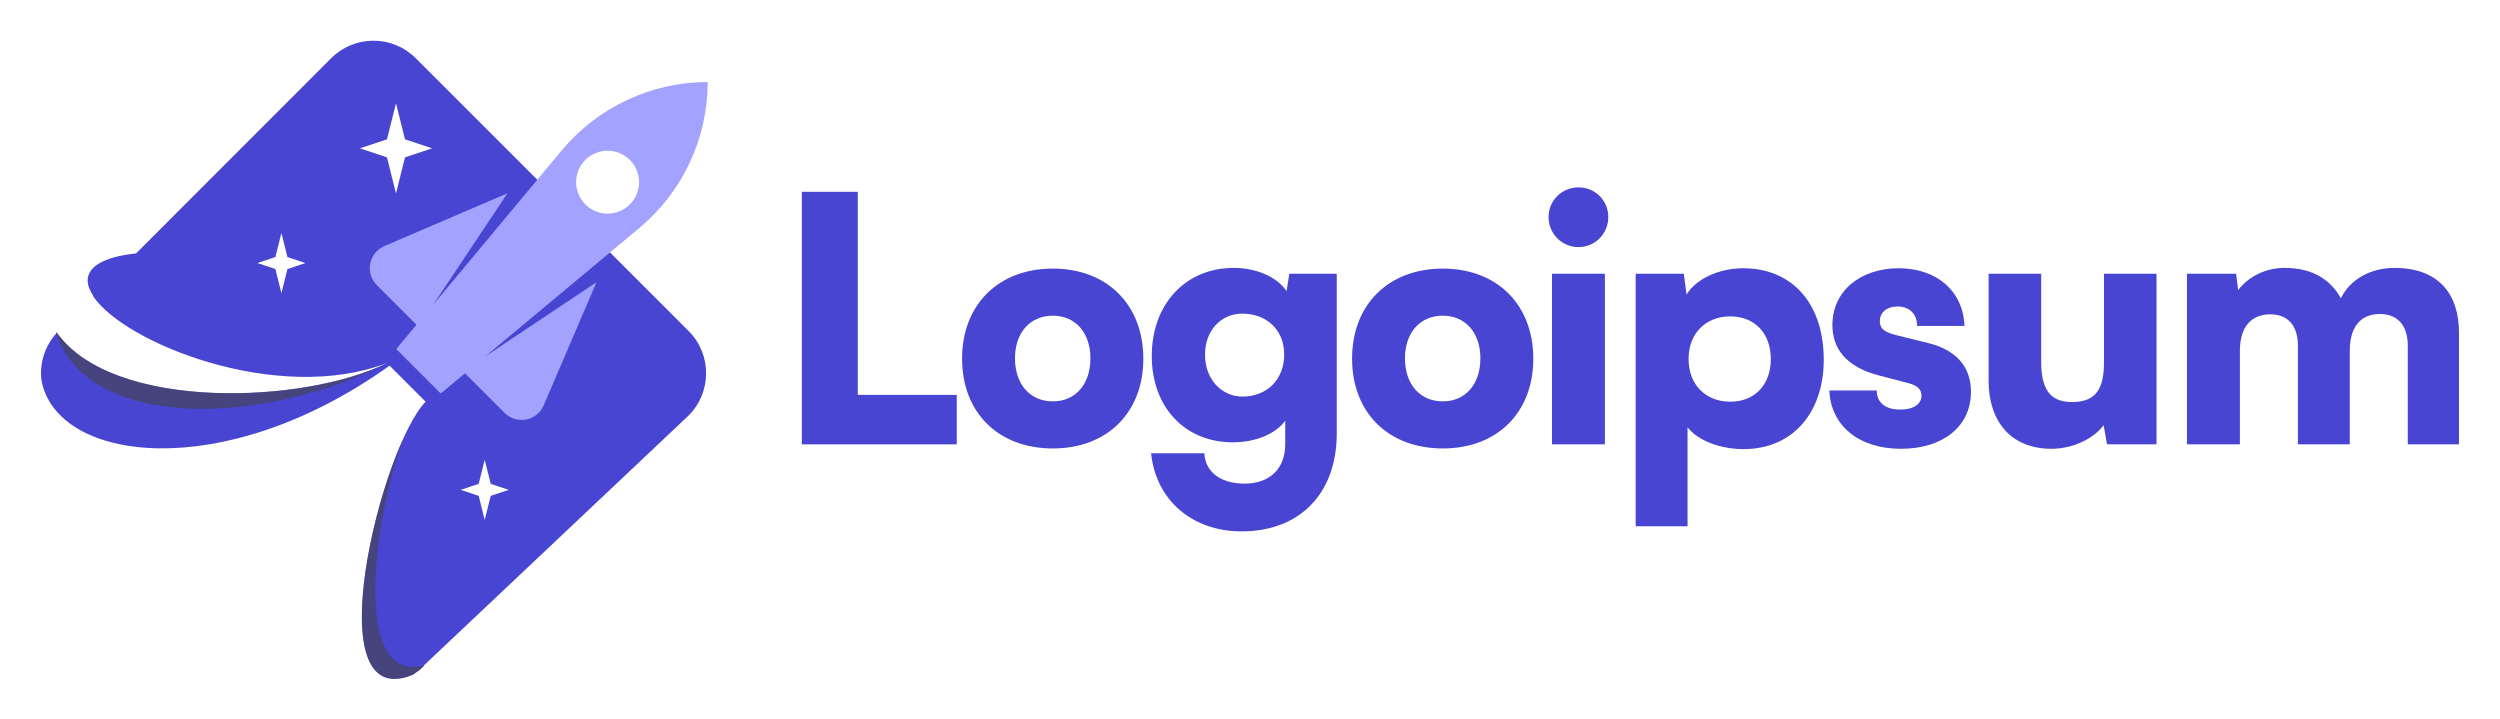
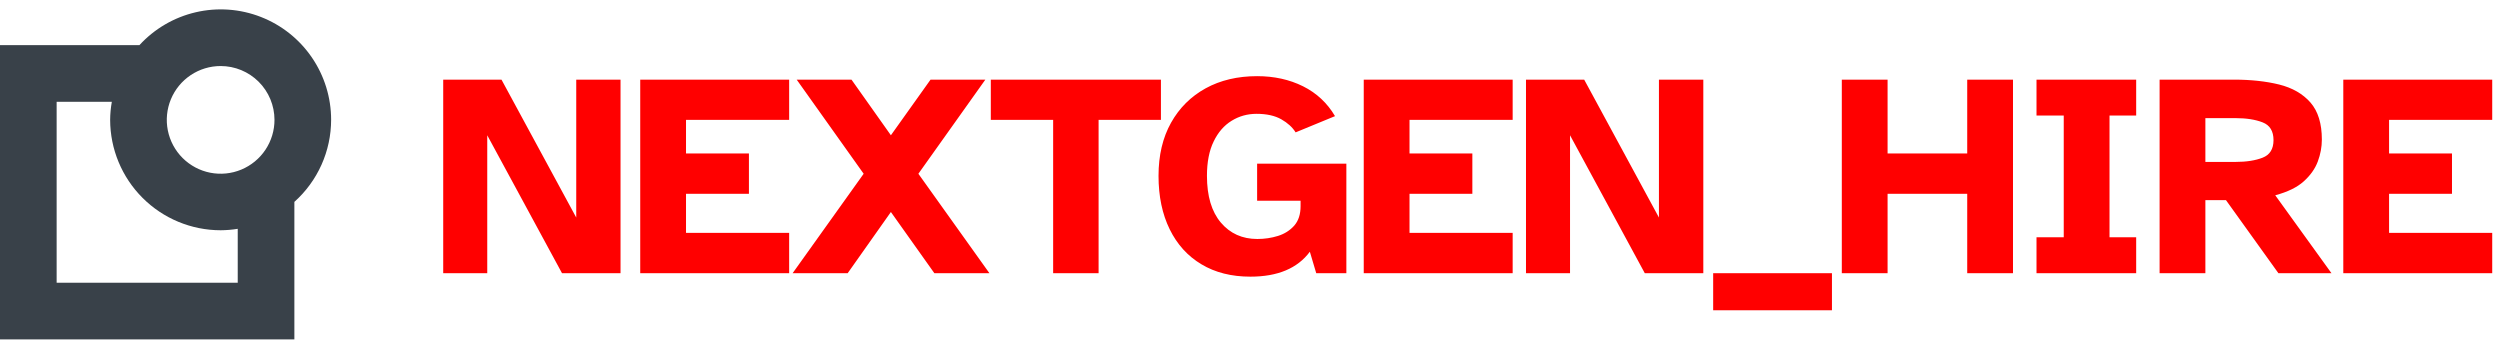
- <svg xmlns="http://www.w3.org/2000/svg" id="logo-33" width="160" height="46" viewBox="0 0 160 46" fill="none">
-   <path fill-rule="evenodd" clip-rule="evenodd" d="M26.605 3.724C25.111 2.231 22.689 2.232 21.196 3.725L8.735 16.192L8.724 16.189L8.685 16.193C8.701 16.201 8.717 16.208 8.733 16.216C6.547 16.445 5.619 17.102 5.609 17.946C5.613 18.259 5.741 18.598 5.978 18.95L5.966 18.962C7.954 21.959 17.799 25.913 24.764 23.234C19.544 25.844 7.25 26.361 3.64 21.294C2.855 22.142 2.527 23.257 2.651 24.328C3.605 29.585 14.269 31.02 24.933 23.402L27.241 25.71C24.369 28.66 20.128 45.797 26.43 43.18C26.58 43.079 26.707 42.988 26.879 42.857L27.16 42.592C27.144 42.596 27.128 42.6 27.112 42.604L43.992 26.668C45.559 25.188 45.595 22.706 44.07 21.183L26.605 3.724ZM24.766 8.917L25.343 6.61L25.92 8.917L27.651 9.494L25.92 10.071L25.343 12.379L24.766 10.071L23.036 9.494L24.766 8.917ZM17.625 16.451L18.01 14.912L18.395 16.451L19.549 16.835L18.395 17.22L18.01 18.759L17.625 17.22L16.472 16.835L17.625 16.451ZM31.021 29.428L30.637 30.966L29.483 31.351L30.637 31.735L31.021 33.274L31.406 31.735L32.56 31.351L31.406 30.966L31.021 29.428Z" class="ccustom" fill="#4845D2" />
-   <path d="M54.898 12.275H51.316V28.439H61.232V25.272H54.898V12.275Z" class="ccustom" fill="#4845D2" />
-   <path d="M61.574 22.956C61.574 26.407 63.89 28.701 67.384 28.701C70.857 28.701 73.173 26.407 73.173 22.956C73.173 19.505 70.857 17.19 67.384 17.19C63.89 17.19 61.574 19.505 61.574 22.956ZM64.96 22.934C64.96 21.296 65.921 20.204 67.384 20.204C68.826 20.204 69.787 21.296 69.787 22.934C69.787 24.595 68.826 25.687 67.384 25.687C65.921 25.687 64.96 24.595 64.96 22.934Z" class="ccustom" fill="#4845D2" />
-   <path d="M73.714 22.782C73.714 26.08 75.854 28.308 78.89 28.308C80.354 28.308 81.621 27.783 82.254 26.932V28.439C82.254 29.946 81.315 30.951 79.655 30.951C78.169 30.951 77.143 30.252 77.077 29.007H73.67C73.976 31.999 76.291 34.008 79.458 34.008C83.193 34.008 85.552 31.584 85.552 27.74V17.518H82.516L82.341 18.631C81.73 17.736 80.441 17.146 78.956 17.146C75.898 17.146 73.714 19.44 73.714 22.782ZM77.121 22.694C77.121 21.122 78.17 20.073 79.502 20.073C81.053 20.073 82.189 21.1 82.189 22.694C82.189 24.289 81.075 25.381 79.524 25.381C78.191 25.381 77.121 24.289 77.121 22.694Z" class="ccustom" fill="#4845D2" />
-   <path d="M86.533 22.956C86.533 26.407 88.848 28.701 92.343 28.701C95.816 28.701 98.131 26.407 98.131 22.956C98.131 19.505 95.816 17.19 92.343 17.19C88.848 17.19 86.533 19.505 86.533 22.956ZM89.918 22.934C89.918 21.296 90.879 20.204 92.343 20.204C93.784 20.204 94.745 21.296 94.745 22.934C94.745 24.595 93.784 25.687 92.343 25.687C90.879 25.687 89.918 24.595 89.918 22.934Z" class="ccustom" fill="#4845D2" />
-   <path d="M101.031 15.814C102.079 15.814 102.931 14.962 102.931 13.892C102.931 12.822 102.079 11.992 101.031 11.992C99.961 11.992 99.109 12.822 99.109 13.892C99.109 14.962 99.961 15.814 101.031 15.814ZM99.327 28.439H102.713V17.518H99.327V28.439Z" class="ccustom" fill="#4845D2" />
-   <path d="M104.683 33.681H108.003V27.347C108.637 28.177 110.078 28.744 111.586 28.744C114.84 28.744 116.806 26.255 116.718 22.803C116.631 19.287 114.6 17.168 111.564 17.168C110.013 17.168 108.55 17.845 107.938 18.85L107.763 17.518H104.683V33.681ZM108.069 22.978C108.069 21.34 109.161 20.248 110.734 20.248C112.328 20.248 113.333 21.362 113.333 22.978C113.333 24.595 112.328 25.708 110.734 25.708C109.161 25.708 108.069 24.616 108.069 22.978Z" class="ccustom" fill="#4845D2" />
-   <path d="M117.077 24.988C117.164 27.194 118.912 28.723 121.664 28.723C124.307 28.723 126.142 27.325 126.142 25.075C126.142 23.459 125.18 22.388 123.389 21.952L121.445 21.471C120.746 21.296 120.31 21.122 120.31 20.554C120.31 19.986 120.768 19.614 121.445 19.614C122.21 19.614 122.712 20.117 122.69 20.86H125.727C125.639 18.588 123.914 17.168 121.511 17.168C119.086 17.168 117.274 18.61 117.274 20.794C117.274 22.257 118.082 23.459 120.244 24.027L122.166 24.529C122.734 24.682 122.974 24.944 122.974 25.315C122.974 25.861 122.472 26.211 121.62 26.211C120.637 26.211 120.113 25.752 120.113 24.988H117.077Z" class="ccustom" fill="#4845D2" />
-   <path d="M131.29 28.723C132.623 28.723 133.955 28.111 134.632 27.215L134.851 28.439H138.018V17.518H134.654V23.197C134.654 24.835 134.173 25.73 132.623 25.73C131.421 25.73 130.635 25.184 130.635 23.153V17.518H127.271V24.376C127.271 26.975 128.713 28.723 131.29 28.723Z" class="ccustom" fill="#4845D2" />
-   <path d="M143.352 28.439V22.476C143.352 20.641 144.335 20.117 145.296 20.117C146.366 20.117 147.065 20.772 147.065 22.126V28.439H150.385V22.476C150.385 20.619 151.346 20.095 152.307 20.095C153.377 20.095 154.098 20.75 154.098 22.126V28.439H157.375V21.296C157.375 18.806 156.064 17.146 153.246 17.146C151.674 17.146 150.385 17.911 149.817 19.09C149.162 17.911 148.026 17.146 146.213 17.146C145.012 17.146 143.898 17.692 143.243 18.566L143.112 17.518H139.966V28.439H143.352Z" class="ccustom" fill="#4845D2" />
-   <path fill-rule="evenodd" clip-rule="evenodd" d="M45.292 5.251C41.683 5.251 38.261 6.854 35.95 9.626L27.732 19.489L32.477 12.37L24.599 15.747C23.599 16.175 23.348 17.479 24.118 18.249L26.653 20.784L25.358 22.337L28.206 25.185L29.759 23.89L32.294 26.425C33.064 27.195 34.368 26.944 34.796 25.944L38.173 18.066L31.054 22.812L40.917 14.592C43.689 12.282 45.292 8.86 45.292 5.251ZM37.461 13.082C38.247 13.869 39.522 13.869 40.309 13.082C41.095 12.296 41.095 11.021 40.309 10.235C39.522 9.448 38.247 9.448 37.461 10.235C36.675 11.021 36.675 12.296 37.461 13.082Z" class="ccompli2" fill="#A3A2FF" />
-   <path opacity="0.6" d="M3.548 21.161C5.433 27.621 16.897 27.284 24.761 23.235C19.495 25.866 7.037 26.369 3.548 21.161Z" fill="#424242" />
-   <path opacity="0.6" d="M26.43 43.18C21.119 45.385 23.296 33.565 25.83 28.024C23.983 32.949 22.405 43.804 27.16 42.592L26.879 42.857C26.707 42.988 26.58 43.079 26.43 43.18Z" fill="#424242" />
+ <svg xmlns="http://www.w3.org/2000/svg" viewBox="0 0 302 42" data-logo="logo">
+   <g transform="translate(0, 1) rotate(0)" id="logogram">
+     <path fill="#394149" d="M40 13.468C40 10.782 39.189 8.159 37.673 5.942C36.157 3.725 34.007 2.017 31.503 1.043C29 0.068 26.262 -0.128 23.645 0.481C21.029 1.09 18.658 2.474 16.842 4.453H0V40H35.56V23.387C36.956 22.139 38.073 20.61 38.838 18.901C39.603 17.192 39.999 15.341 40 13.468ZM33.158 13.468C33.161 14.755 32.781 16.014 32.068 17.086C31.355 18.157 30.34 18.993 29.152 19.487C27.963 19.982 26.655 20.113 25.392 19.863C24.13 19.614 22.97 18.995 22.058 18.086C21.147 17.177 20.527 16.018 20.274 14.756C20.022 13.494 20.151 12.185 20.642 10.996C21.134 9.806 21.968 8.79 23.038 8.074C24.108 7.359 25.366 6.977 26.653 6.977C28.376 6.977 30.029 7.66 31.248 8.877C32.468 10.094 33.154 11.745 33.158 13.468ZM28.718 33.158H6.842V11.296H13.509C13.38 12.013 13.312 12.74 13.306 13.468C13.31 17.007 14.717 20.4 17.22 22.902C19.722 25.404 23.114 26.812 26.653 26.815C27.345 26.811 28.035 26.753 28.718 26.64V33.158Z" />
+   </g>
+   <g transform="translate(46, 5)" id="logotype">
+     <path d="M12.86 28L7.54 28L7.54 4.62L14.58 4.62L23.61 21.28L23.61 4.62L28.96 4.62L28.96 28L21.89 28L12.86 11.34L12.86 28ZM49.33 28L31.34 28L31.34 4.62L49.33 4.62L49.33 9.48L36.87 9.48L36.87 13.54L44.47 13.54L44.47 18.41L36.87 18.41L36.87 23.13L49.33 23.13L49.33 28ZM56.40 28L49.75 28L58.33 15.99L50.24 4.62L56.86 4.62L61.62 11.34L66.41 4.62L73.03 4.62L64.94 15.99L73.52 28L66.87 28L61.62 20.61L56.40 28ZM86.71 28L81.22 28L81.22 9.48L73.69 9.48L73.69 4.62L94.24 4.62L94.24 9.48L86.71 9.48L86.71 28ZM105.05 28.42L105.05 28.42Q101.62 28.42 99.14 26.93Q96.65 25.45 95.30 22.70Q93.95 19.95 93.95 16.24L93.95 16.24Q93.95 12.53 95.46 9.83Q96.97 7.14 99.64 5.67Q102.32 4.20 105.86 4.20L105.86 4.20Q108.94 4.20 111.40 5.42Q113.87 6.65 115.27 9.03L115.27 9.03L110.51 10.99Q109.95 10.08 108.78 9.41Q107.61 8.75 105.79 8.75L105.79 8.75Q104.14 8.75 102.78 9.59Q101.41 10.43 100.61 12.09Q99.80 13.75 99.80 16.24L99.80 16.24Q99.80 19.91 101.48 21.89Q103.16 23.87 105.89 23.87L105.89 23.87Q107.19 23.87 108.38 23.50Q109.56 23.13 110.34 22.26Q111.11 21.38 111.11 19.91L111.11 19.91L111.11 19.25L105.86 19.25L105.86 14.77L116.64 14.77L116.64 28L113.00 28L112.23 25.41Q109.99 28.42 105.05 28.42ZM136.73 28L118.74 28L118.74 4.62L136.73 4.62L136.73 9.48L124.27 9.48L124.27 13.54L131.86 13.54L131.86 18.41L124.27 18.41L124.27 23.13L136.73 23.13L136.73 28ZM143.66 28L138.34 28L138.34 4.62L145.37 4.62L154.40 21.28L154.40 4.62L159.76 4.62L159.76 28L152.69 28L143.66 11.34L143.66 28ZM175.30 32.48L160.95 32.48L160.95 28L175.30 28L175.30 32.48ZM182.02 28L176.49 28L176.49 4.62L182.02 4.62L182.02 13.54L191.64 13.54L191.64 4.62L197.17 4.62L197.17 28L191.64 28L191.64 18.41L182.02 18.41L182.02 28ZM212.05 28L200.01 28L200.01 23.66L203.30 23.66L203.30 8.96L200.01 8.96L200.01 4.62L212.05 4.62L212.05 8.96L208.83 8.96L208.83 23.66L212.05 23.66L212.05 28ZM220.41 28L214.88 28L214.88 4.62L223.88 4.62Q226.92 4.62 229.32 5.21Q231.72 5.81 233.10 7.38Q234.48 8.96 234.48 11.86L234.48 11.86Q234.48 13.19 233.99 14.51Q233.50 15.82 232.29 16.91Q231.09 17.99 228.85 18.59L228.85 18.59L235.64 28L229.23 28L222.90 19.18L220.41 19.18L220.41 28ZM220.41 9.27L220.41 14.56L224.05 14.56Q226.01 14.56 227.32 14.05Q228.64 13.54 228.64 11.93L228.64 11.93Q228.64 10.29 227.32 9.78Q226.01 9.27 224.05 9.27L224.05 9.27L220.41 9.27ZM255.06 28L237.07 28L237.07 4.62L255.06 4.62L255.06 9.48L242.60 9.48L242.60 13.54L250.20 13.54L250.20 18.41L242.60 18.41L242.60 23.13L255.06 23.13L255.06 28Z" fill="#ff0000" />
+   </g>
</svg>
